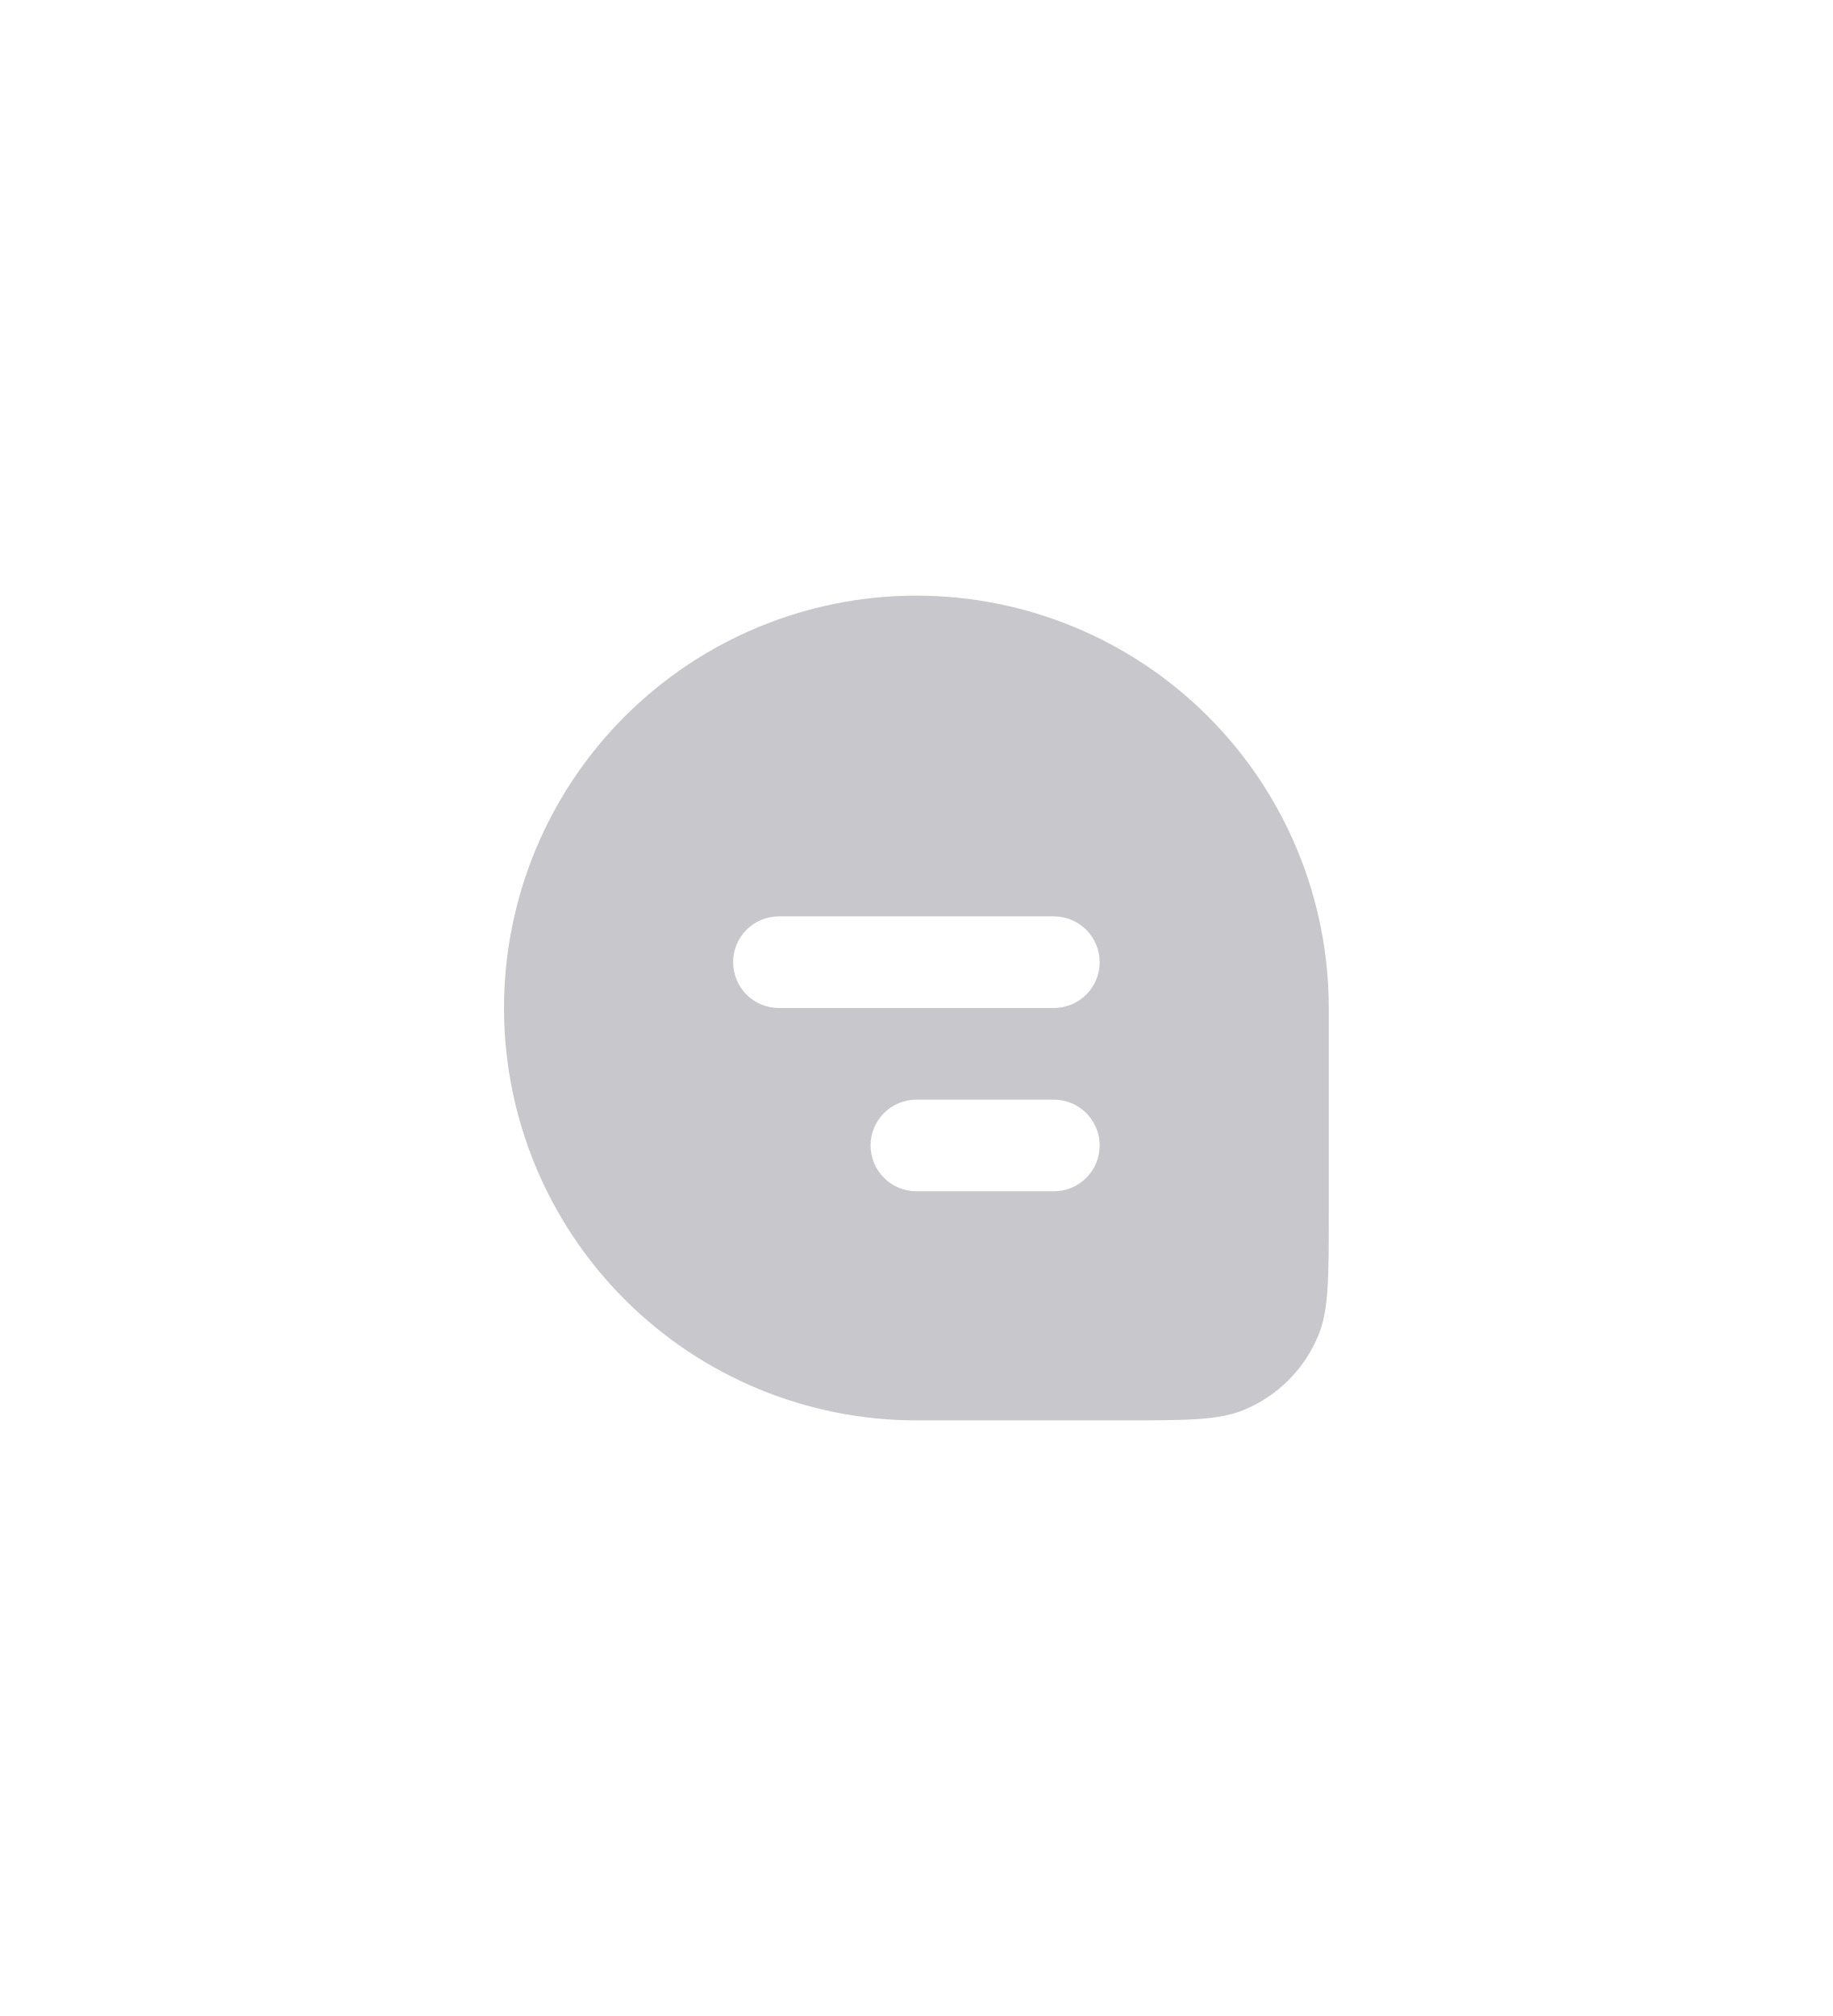
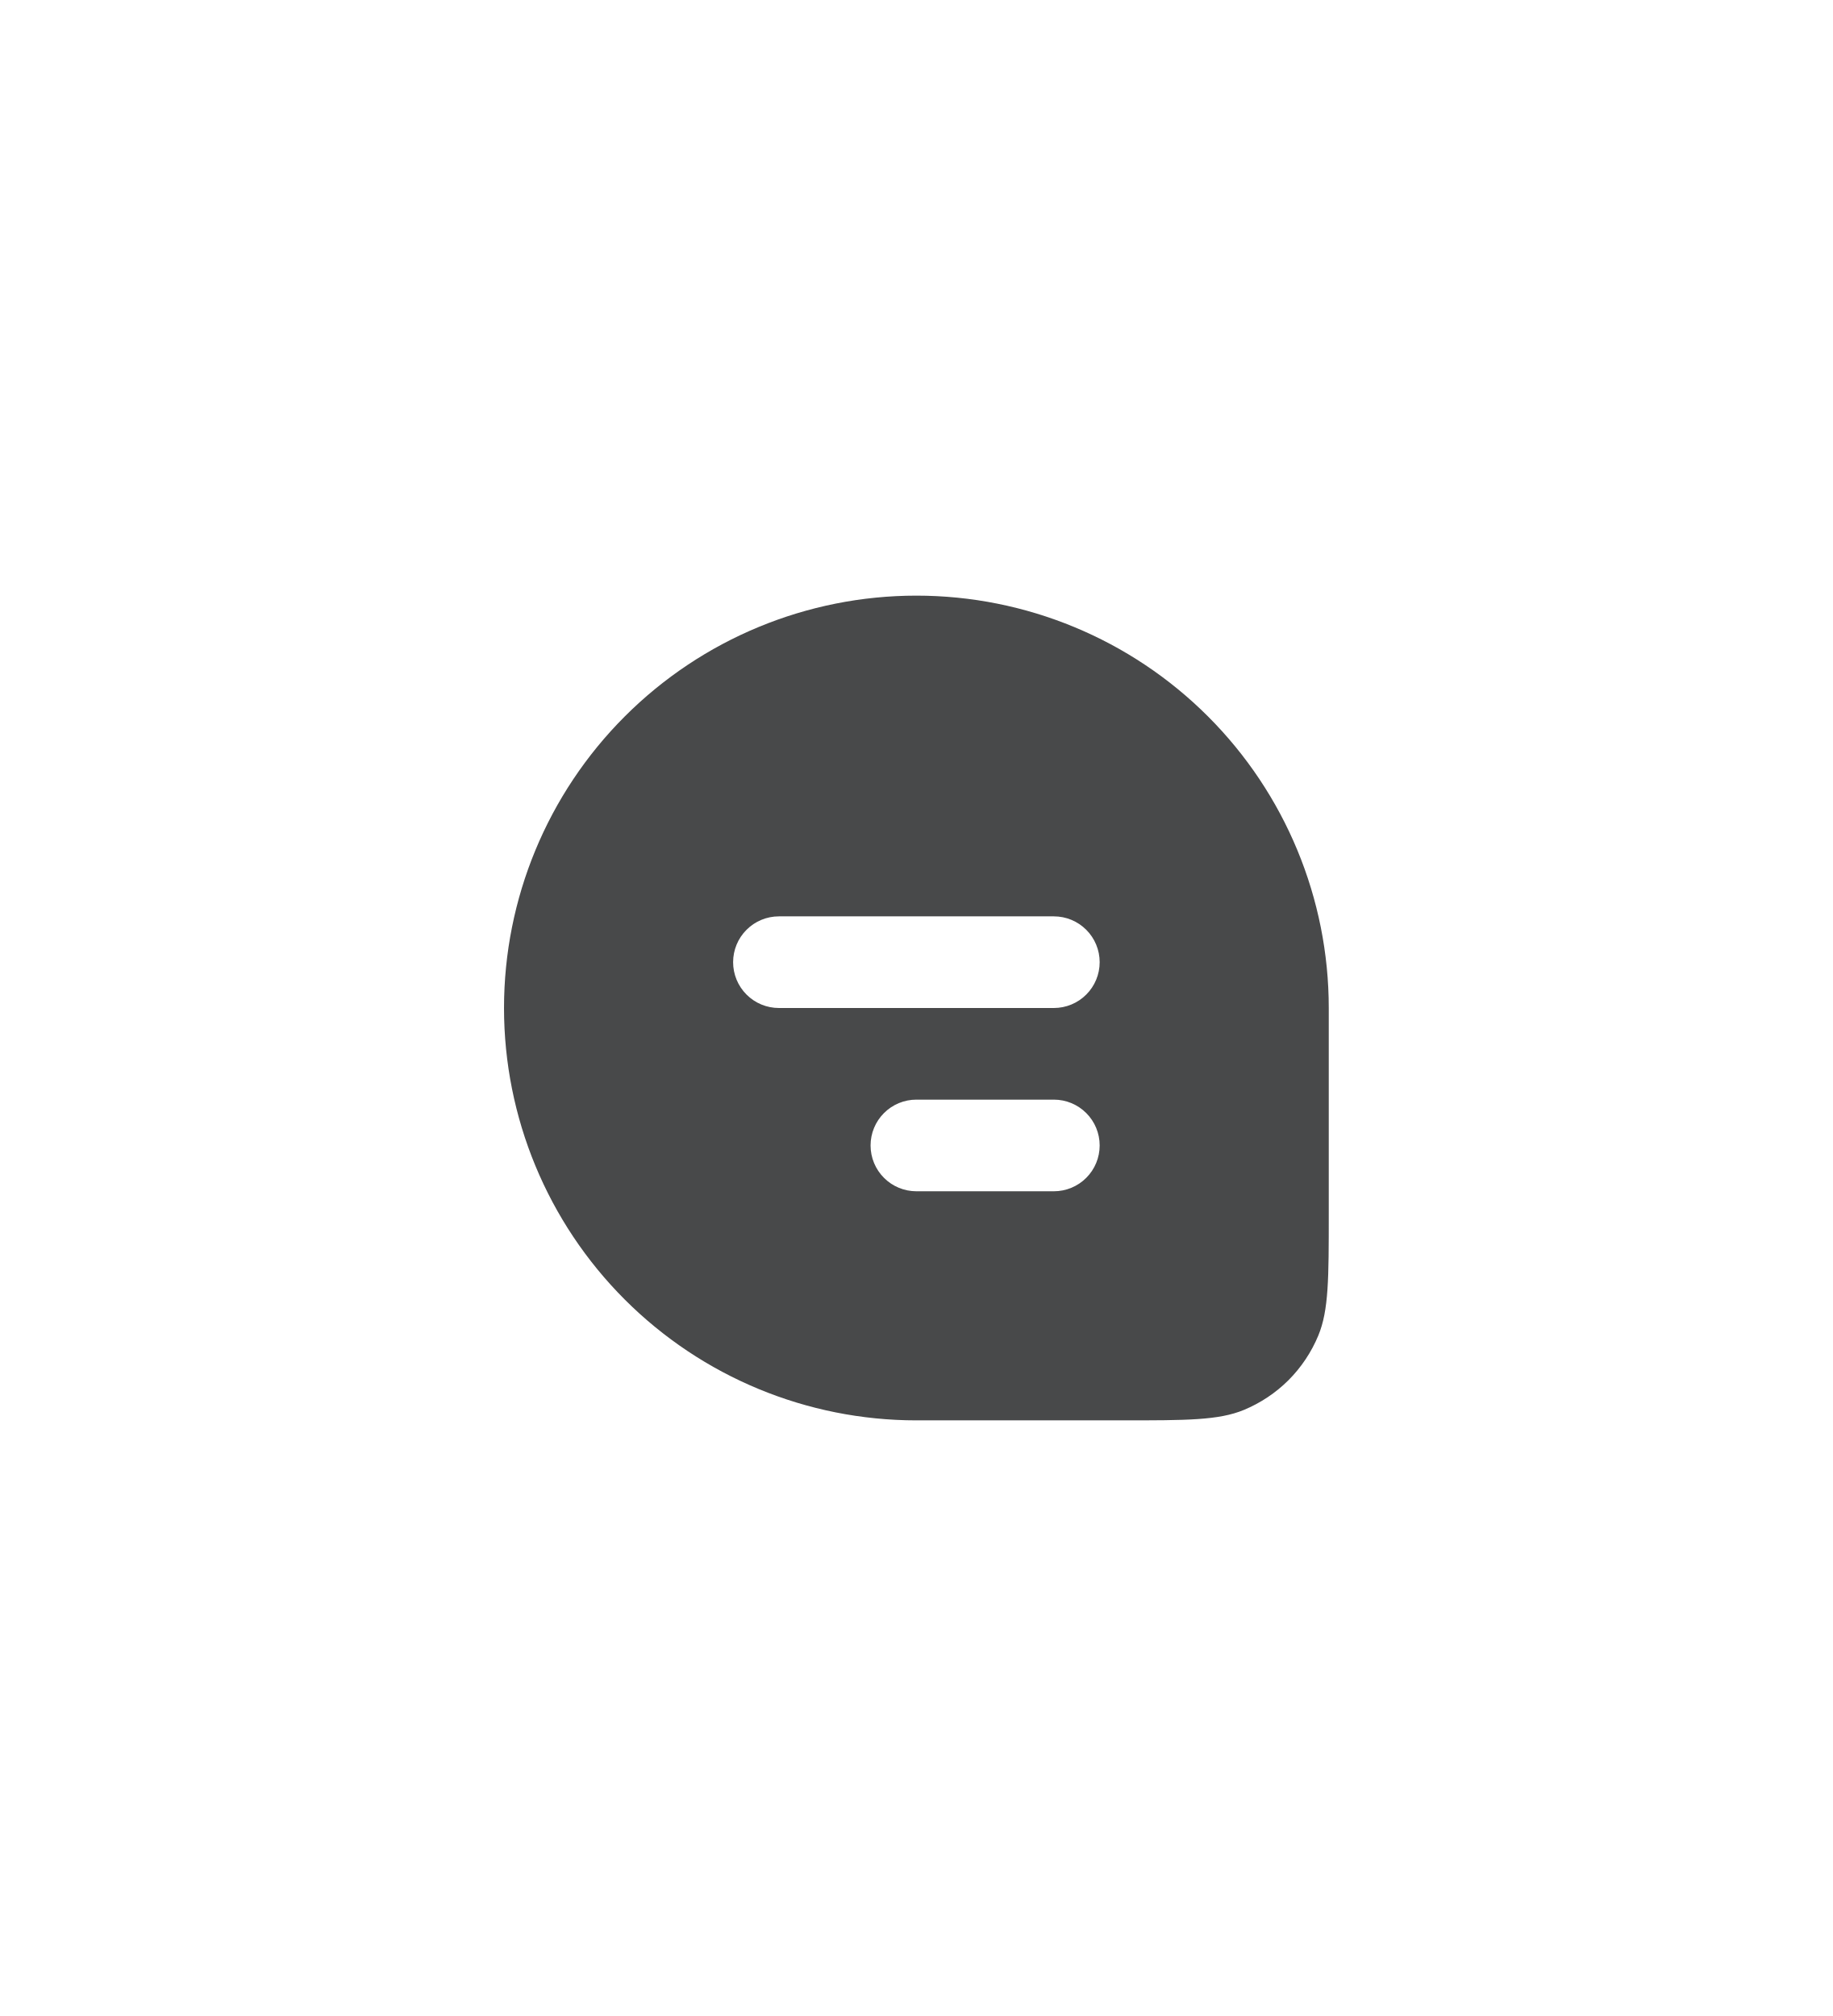
<svg xmlns="http://www.w3.org/2000/svg" width="40" height="44" viewBox="0 0 40 44" fill="none">
-   <path fill-rule="evenodd" clip-rule="evenodd" d="M20 13C17.613 13 15.324 13.948 13.636 15.636C11.948 17.324 11 19.613 11 22C11 24.387 11.948 26.676 13.636 28.364C15.324 30.052 17.613 31 20 31H24.5C25.898 31 26.597 31 27.148 30.772C27.512 30.621 27.843 30.4 28.122 30.122C28.4 29.843 28.621 29.512 28.772 29.148C29 28.597 29 27.898 29 26.5V22C29 19.613 28.052 17.324 26.364 15.636C24.676 13.948 22.387 13 20 13ZM16 21C16 20.735 16.105 20.48 16.293 20.293C16.48 20.105 16.735 20 17 20H23C23.265 20 23.52 20.105 23.707 20.293C23.895 20.48 24 20.735 24 21C24 21.265 23.895 21.52 23.707 21.707C23.52 21.895 23.265 22 23 22H17C16.735 22 16.48 21.895 16.293 21.707C16.105 21.52 16 21.265 16 21ZM19 25C19 24.735 19.105 24.48 19.293 24.293C19.48 24.105 19.735 24 20 24H23C23.265 24 23.52 24.105 23.707 24.293C23.895 24.48 24 24.735 24 25C24 25.265 23.895 25.52 23.707 25.707C23.52 25.895 23.265 26 23 26H20C19.735 26 19.48 25.895 19.293 25.707C19.105 25.52 19 25.265 19 25Z" fill="#C7C7CC" />
+   <path fill-rule="evenodd" clip-rule="evenodd" d="M20 13C17.613 13 15.324 13.948 13.636 15.636C11.948 17.324 11 19.613 11 22C11 24.387 11.948 26.676 13.636 28.364C15.324 30.052 17.613 31 20 31H24.5C25.898 31 26.597 31 27.148 30.772C27.512 30.621 27.843 30.4 28.122 30.122C28.4 29.843 28.621 29.512 28.772 29.148C29 28.597 29 27.898 29 26.5V22C29 19.613 28.052 17.324 26.364 15.636C24.676 13.948 22.387 13 20 13ZM16 21C16 20.735 16.105 20.48 16.293 20.293C16.48 20.105 16.735 20 17 20H23C23.265 20 23.52 20.105 23.707 20.293C23.895 20.48 24 20.735 24 21C24 21.265 23.895 21.52 23.707 21.707C23.52 21.895 23.265 22 23 22H17C16.735 22 16.48 21.895 16.293 21.707C16.105 21.52 16 21.265 16 21ZM19 25C19 24.735 19.105 24.48 19.293 24.293C19.48 24.105 19.735 24 20 24H23C23.265 24 23.52 24.105 23.707 24.293C23.895 24.48 24 24.735 24 25C24 25.265 23.895 25.52 23.707 25.707C23.52 25.895 23.265 26 23 26H20C19.735 26 19.48 25.895 19.293 25.707C19.105 25.52 19 25.265 19 25Z" fill="#48494A" />
</svg>
